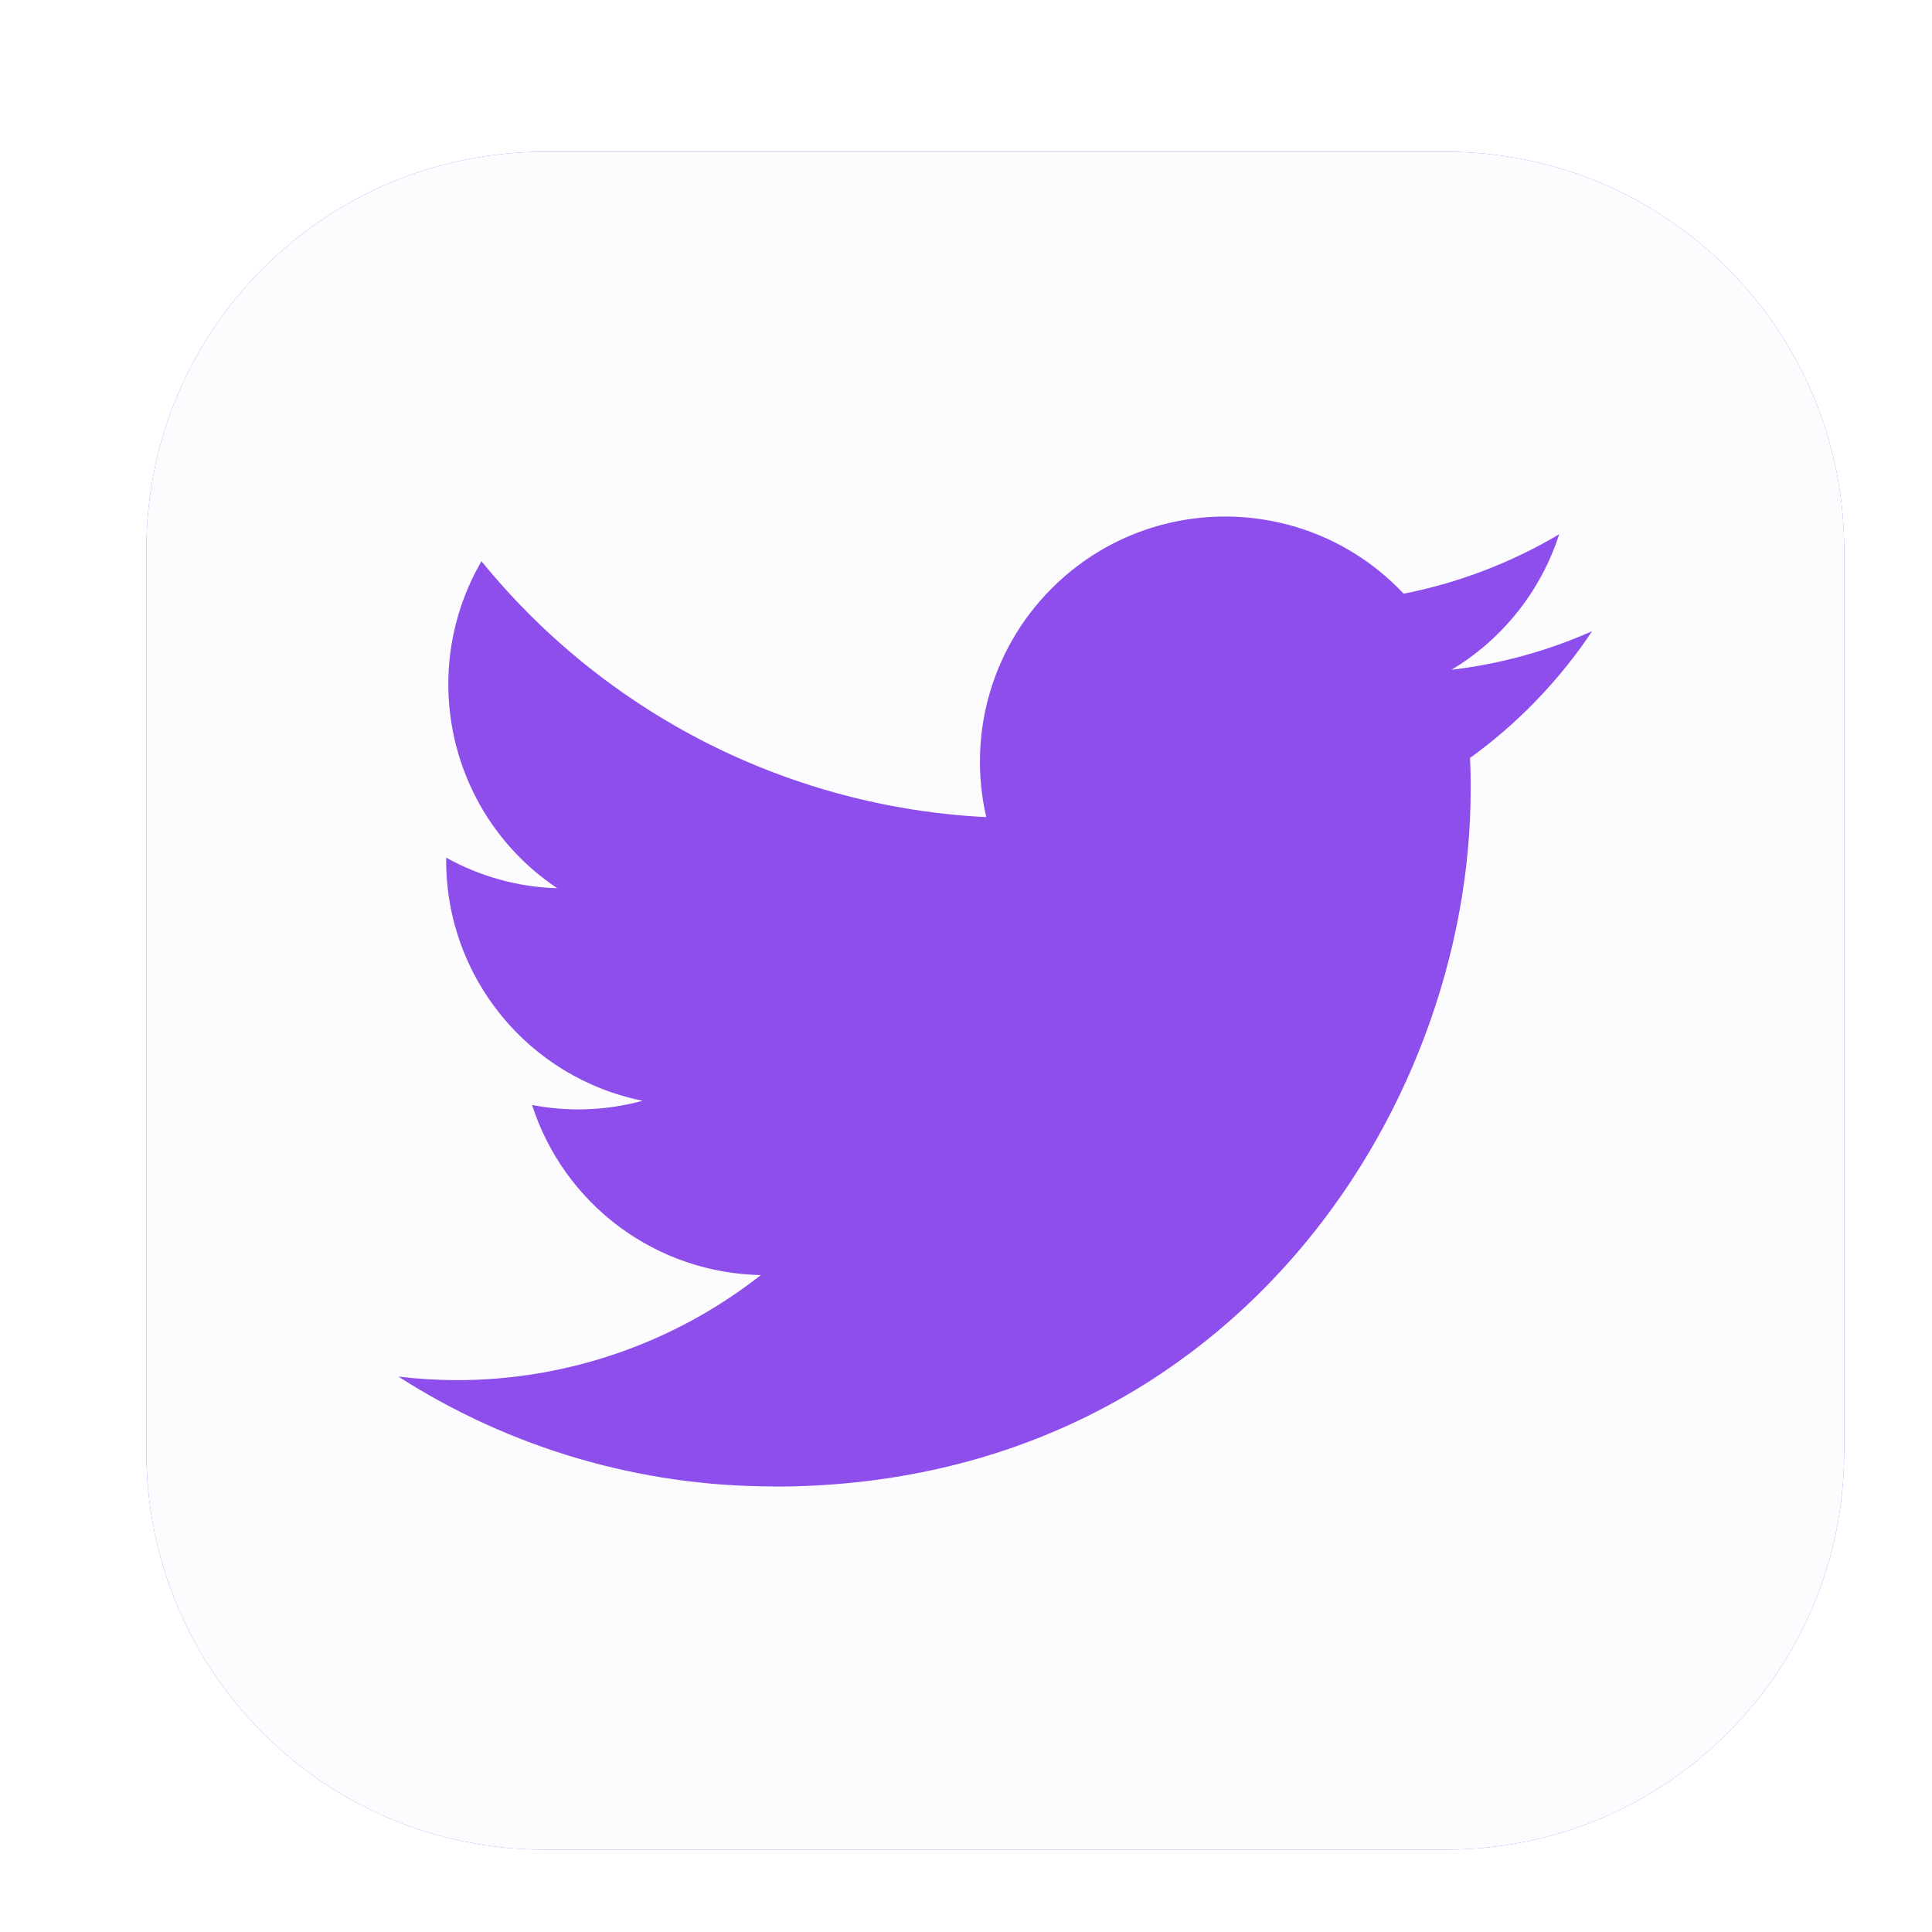
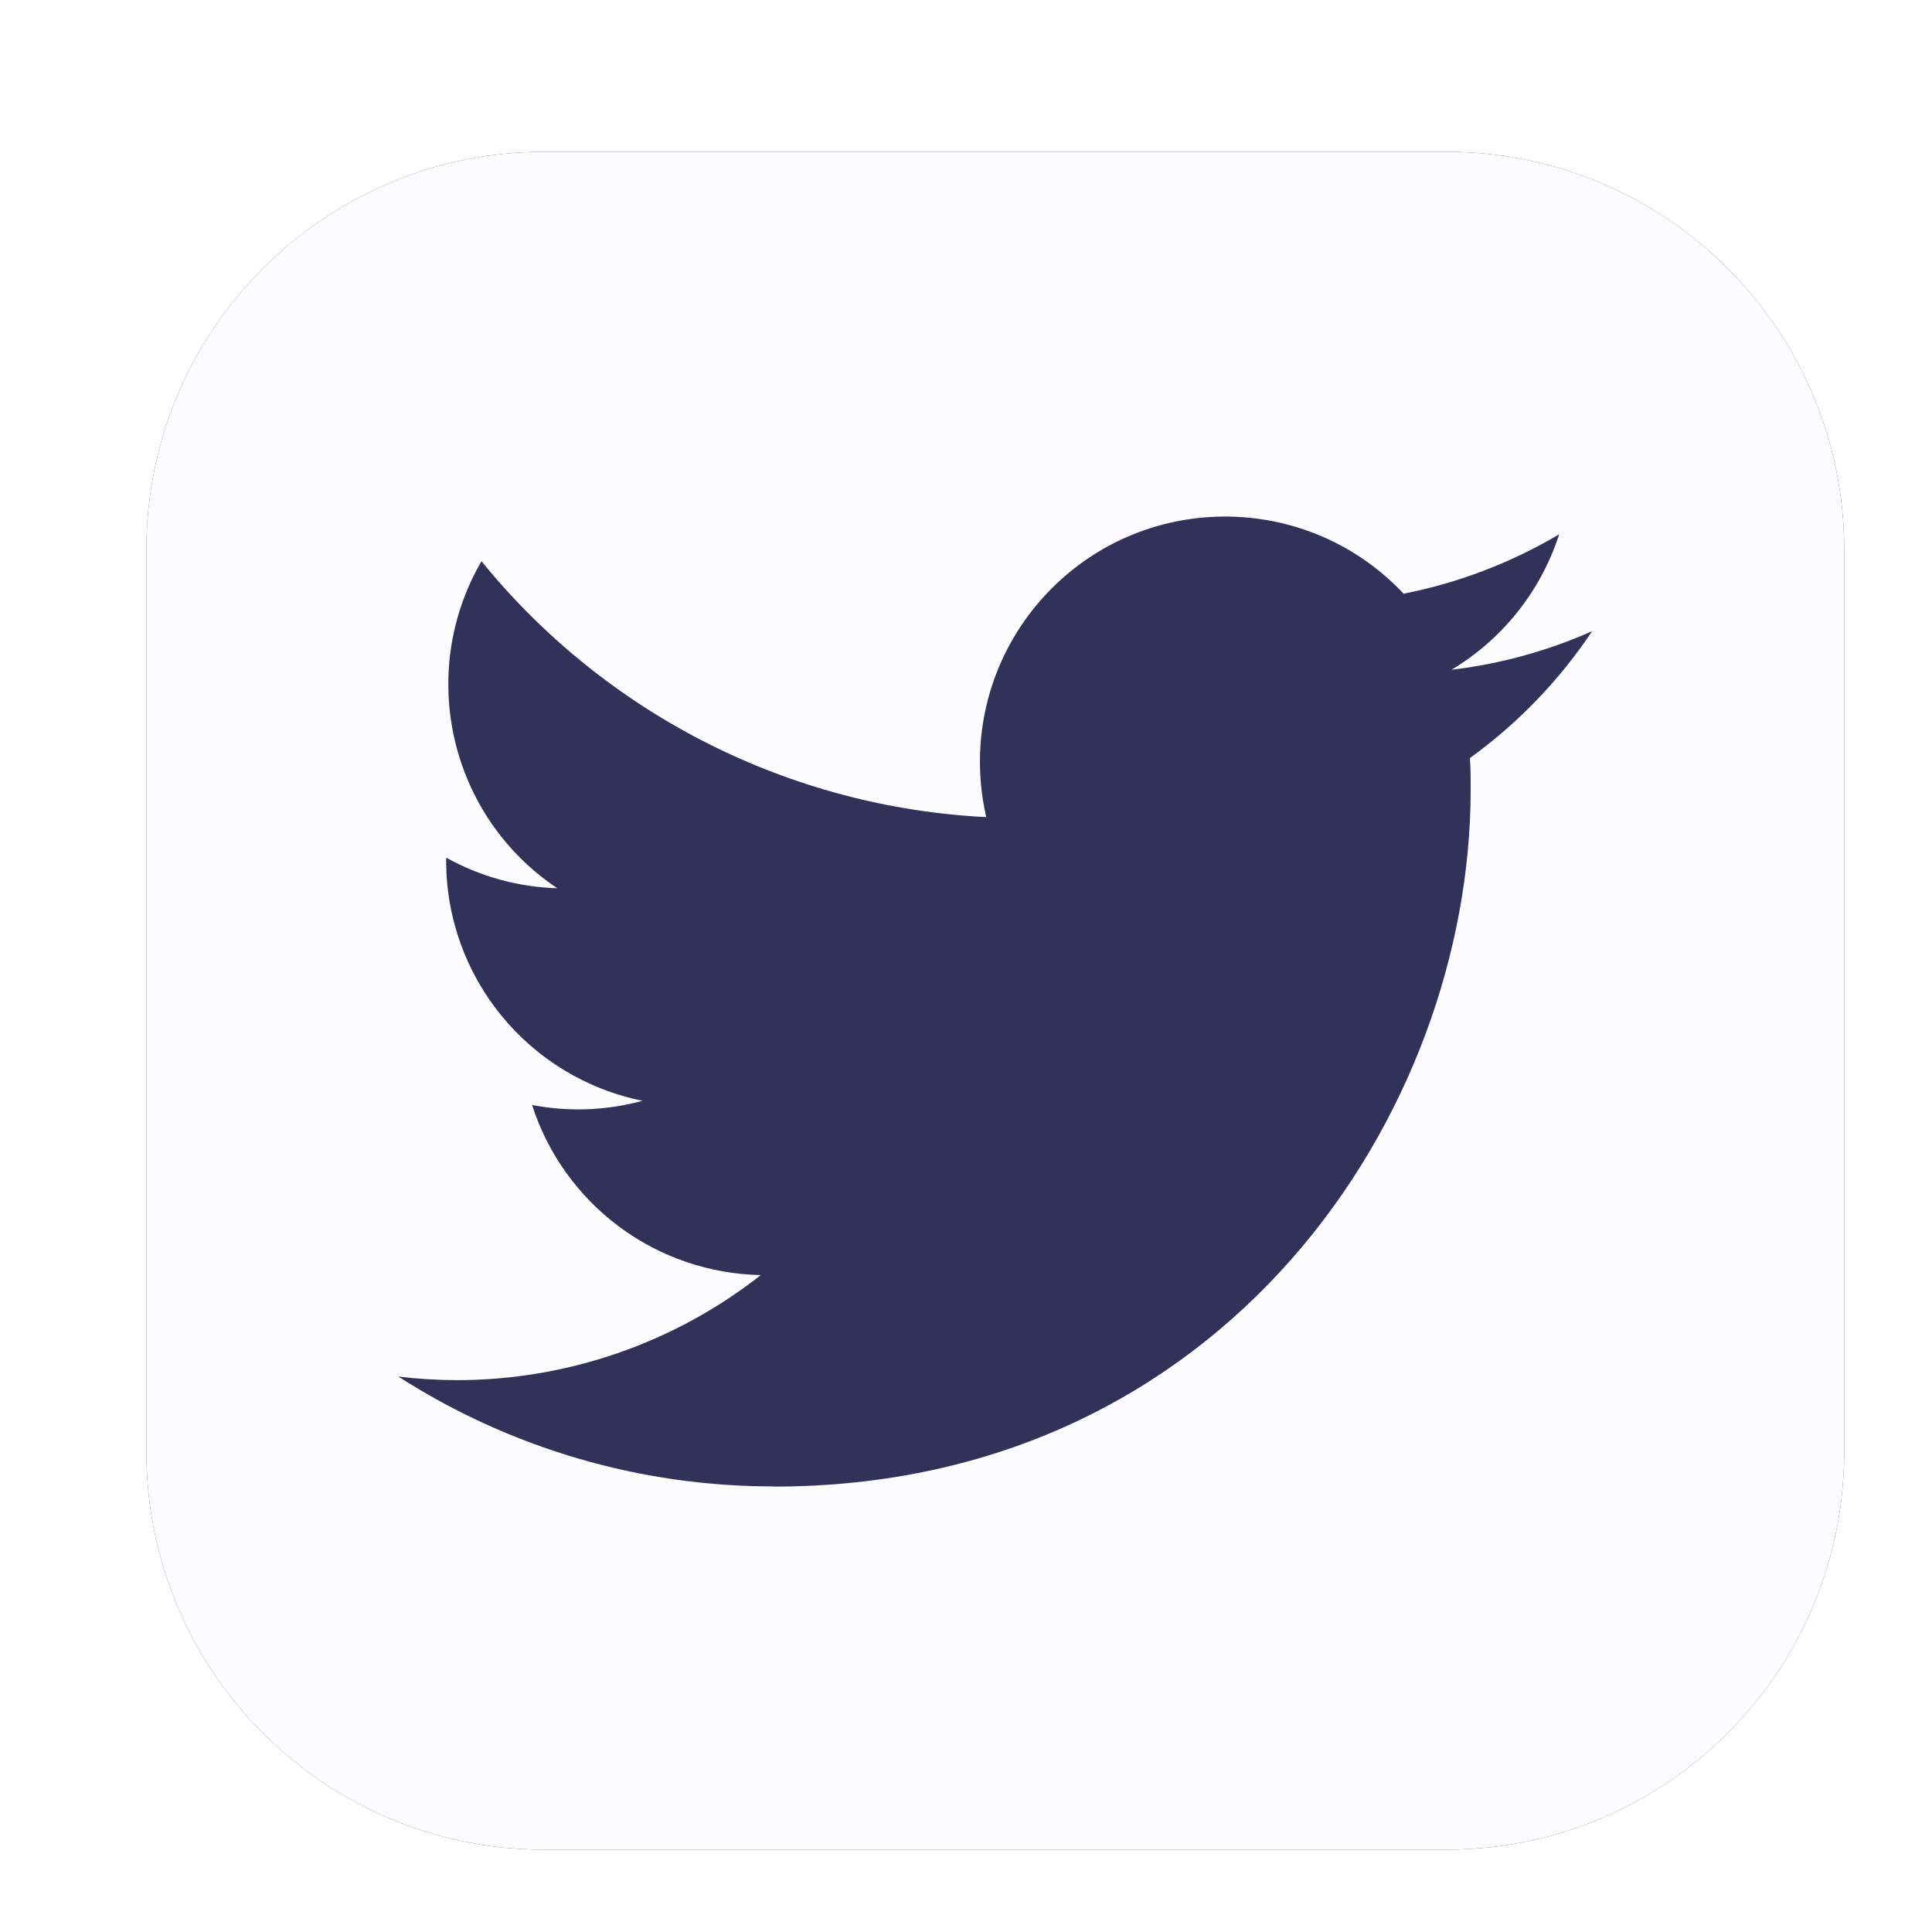
<svg xmlns="http://www.w3.org/2000/svg" width="33" height="33" viewBox="0 0 33 33" fill="none">
-   <path d="M24.703 2.593H9.297C5.543 2.593 2.5 5.636 2.5 9.39V24.796C2.5 28.55 5.543 31.593 9.297 31.593H24.703C28.457 31.593 31.5 28.55 31.5 24.796V9.39C31.5 5.636 28.457 2.593 24.703 2.593Z" fill="#8D4EEB" />
+   <path d="M24.703 2.593H9.297C5.543 2.593 2.5 5.636 2.5 9.39V24.796C2.5 28.55 5.543 31.593 9.297 31.593H24.703C28.457 31.593 31.5 28.55 31.5 24.796V9.39C31.5 5.636 28.457 2.593 24.703 2.593Z" fill="#313159" />
  <path d="M24.703 2.593H9.297C5.543 2.593 2.5 5.636 2.5 9.39V24.796C2.5 28.55 5.543 31.593 9.297 31.593H24.703C28.457 31.593 31.5 28.55 31.5 24.796V9.39C31.5 5.636 28.457 2.593 24.703 2.593Z" fill="#FCFCFE" />
-   <path d="M25.108 12.948C25.12 13.128 25.12 13.307 25.12 13.489C25.12 19.017 20.912 25.392 13.217 25.392V25.389C10.944 25.392 8.718 24.741 6.805 23.513C7.135 23.553 7.467 23.573 7.8 23.574C9.684 23.575 11.514 22.943 12.996 21.779C12.123 21.763 11.277 21.474 10.576 20.953C9.876 20.432 9.355 19.705 9.088 18.874C9.715 18.995 10.361 18.97 10.976 18.802C9.025 18.408 7.621 16.693 7.621 14.702V14.649C8.202 14.973 8.854 15.152 9.519 15.172C7.681 13.944 7.115 11.498 8.224 9.586C9.275 10.879 10.585 11.936 12.07 12.689C13.556 13.442 15.183 13.874 16.846 13.957C16.681 13.243 16.705 12.498 16.917 11.797C17.13 11.095 17.523 10.462 18.057 9.96C19.741 8.376 22.392 8.457 23.975 10.141C24.912 9.956 25.811 9.613 26.632 9.126C26.32 10.094 25.666 10.917 24.793 11.44C25.622 11.342 26.432 11.12 27.195 10.781C26.634 11.622 25.927 12.355 25.108 12.948Z" fill="#8D4EEB" />
+   <path d="M25.108 12.948C25.12 13.128 25.12 13.307 25.12 13.489C25.12 19.017 20.912 25.392 13.217 25.392V25.389C10.944 25.392 8.718 24.741 6.805 23.513C7.135 23.553 7.467 23.573 7.8 23.574C9.684 23.575 11.514 22.943 12.996 21.779C12.123 21.763 11.277 21.474 10.576 20.953C9.876 20.432 9.355 19.705 9.088 18.874C9.715 18.995 10.361 18.97 10.976 18.802C9.025 18.408 7.621 16.693 7.621 14.702V14.649C8.202 14.973 8.854 15.152 9.519 15.172C7.681 13.944 7.115 11.498 8.224 9.586C9.275 10.879 10.585 11.936 12.07 12.689C13.556 13.442 15.183 13.874 16.846 13.957C16.681 13.243 16.705 12.498 16.917 11.797C17.13 11.095 17.523 10.462 18.057 9.96C19.741 8.376 22.392 8.457 23.975 10.141C24.912 9.956 25.811 9.613 26.632 9.126C26.32 10.094 25.666 10.917 24.793 11.44C25.622 11.342 26.432 11.12 27.195 10.781C26.634 11.622 25.927 12.355 25.108 12.948Z" fill="#313159" />
</svg>
